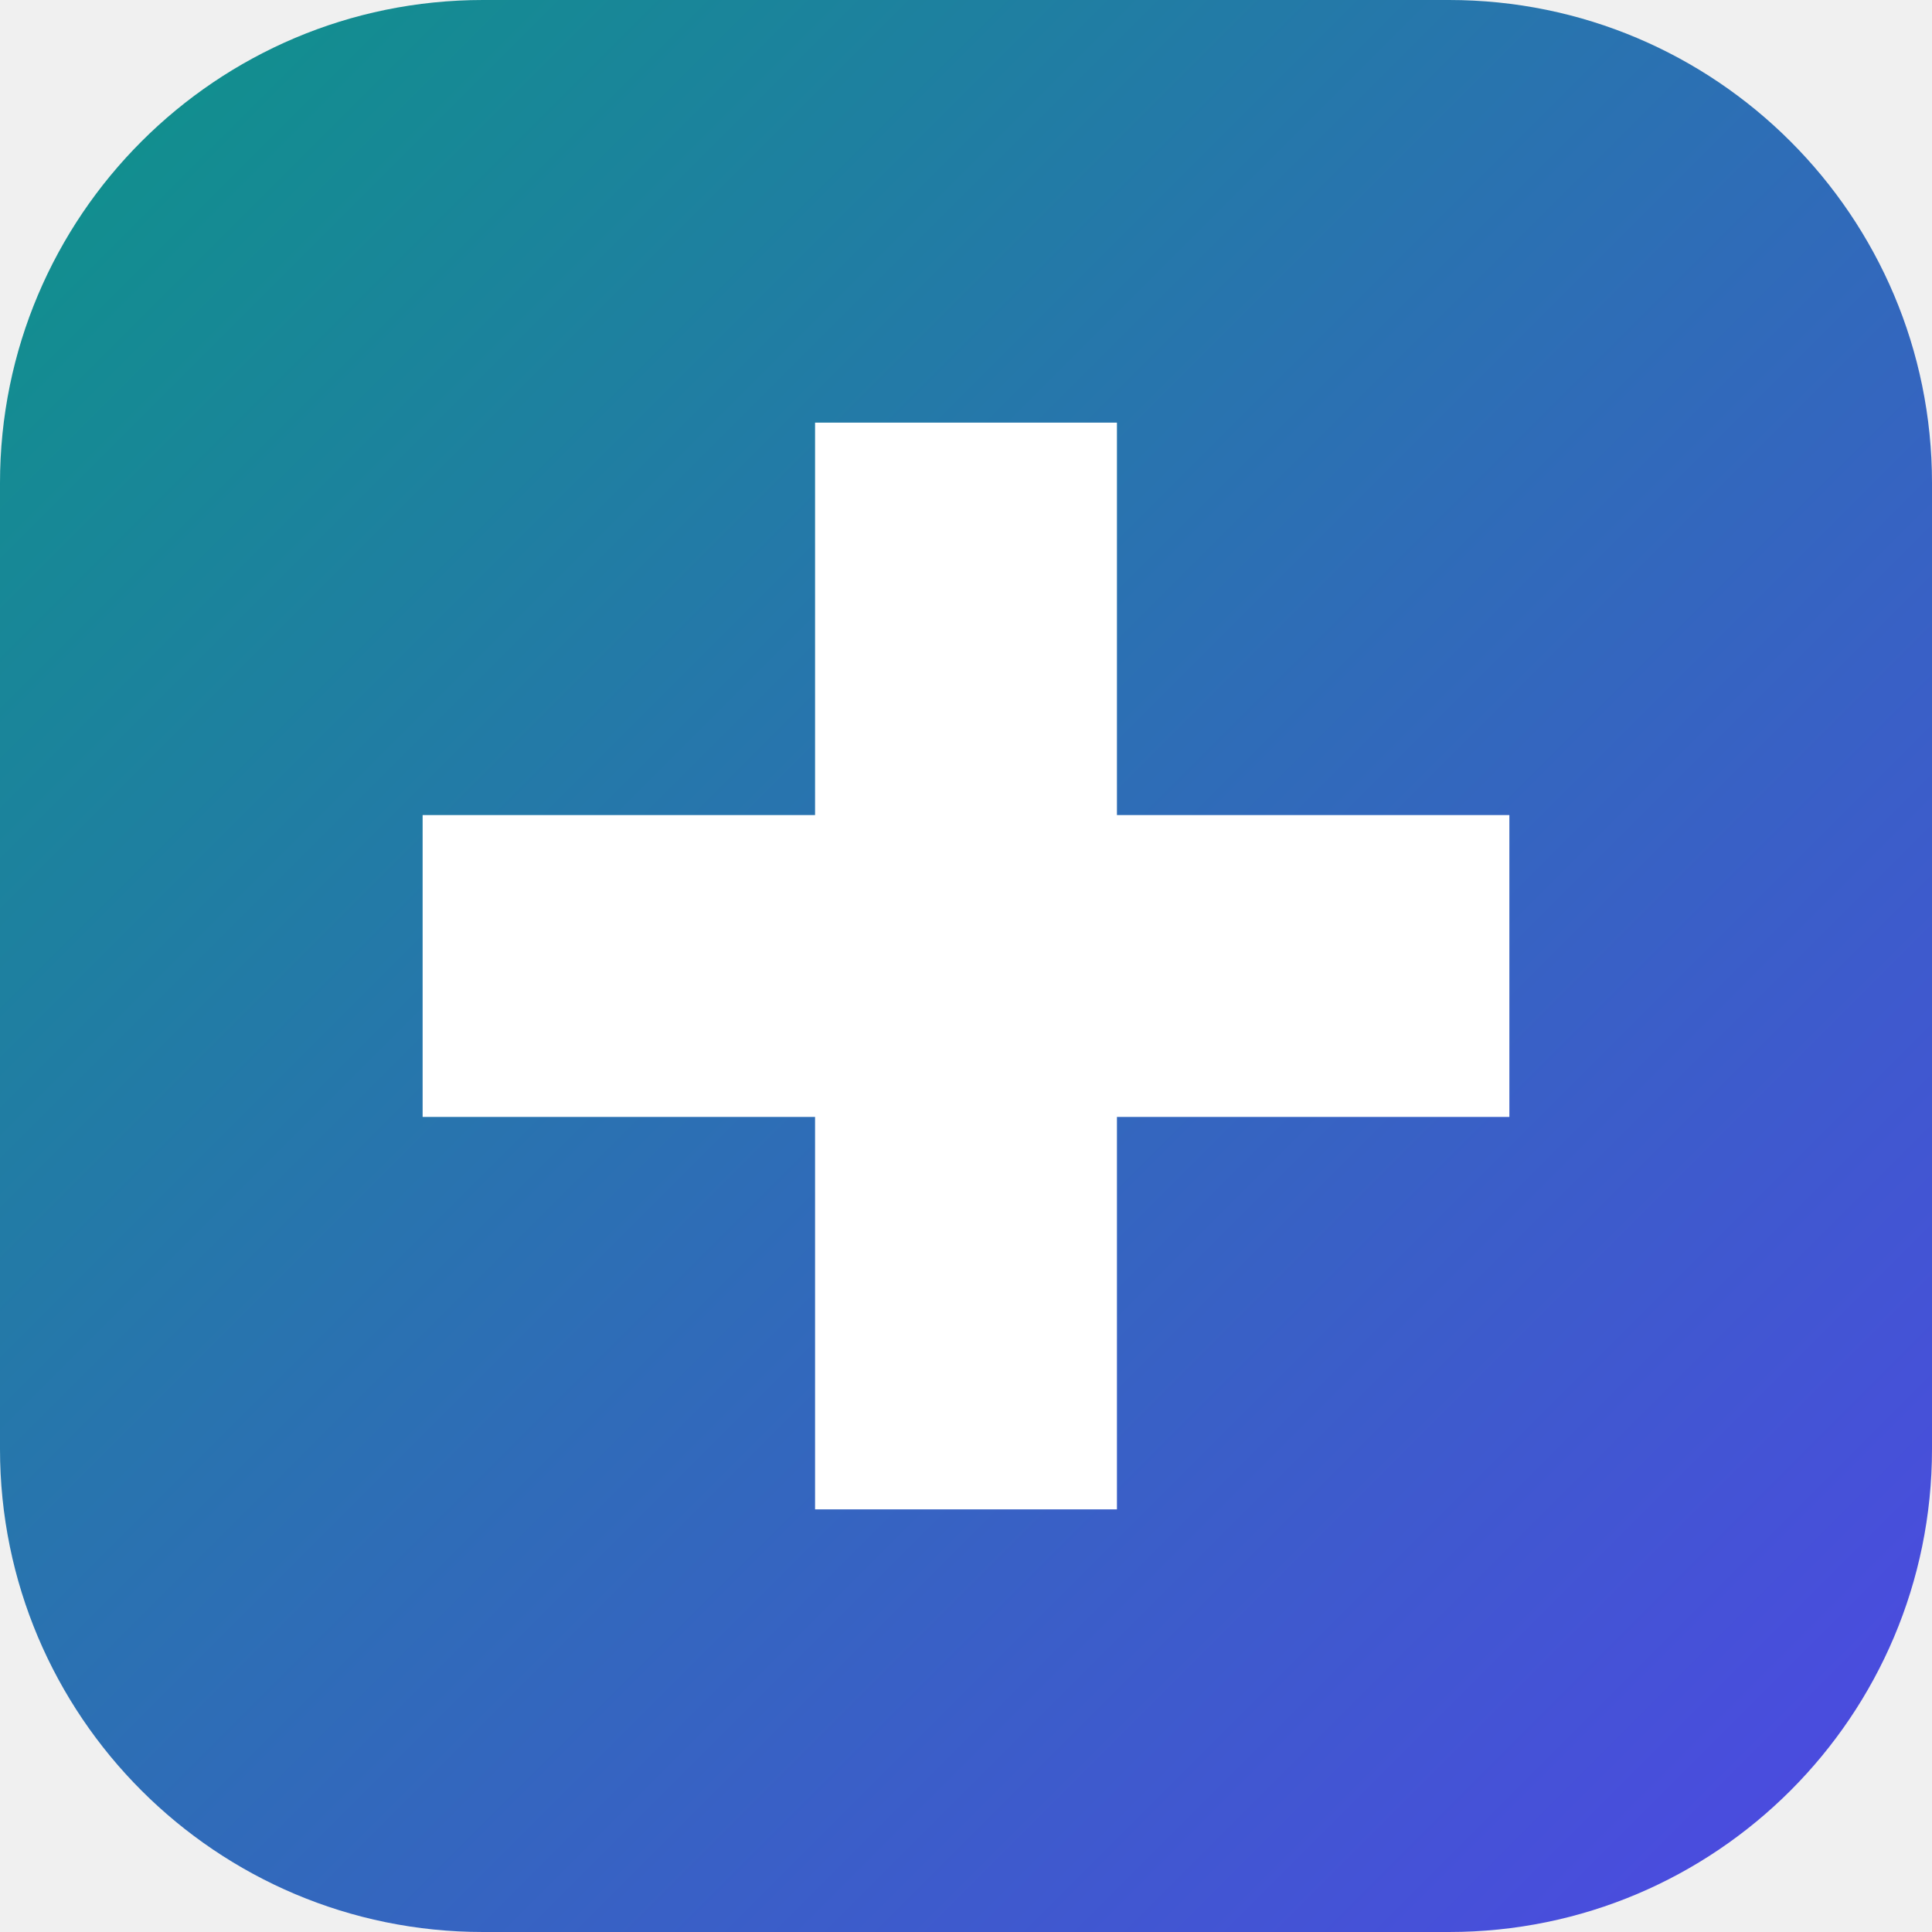
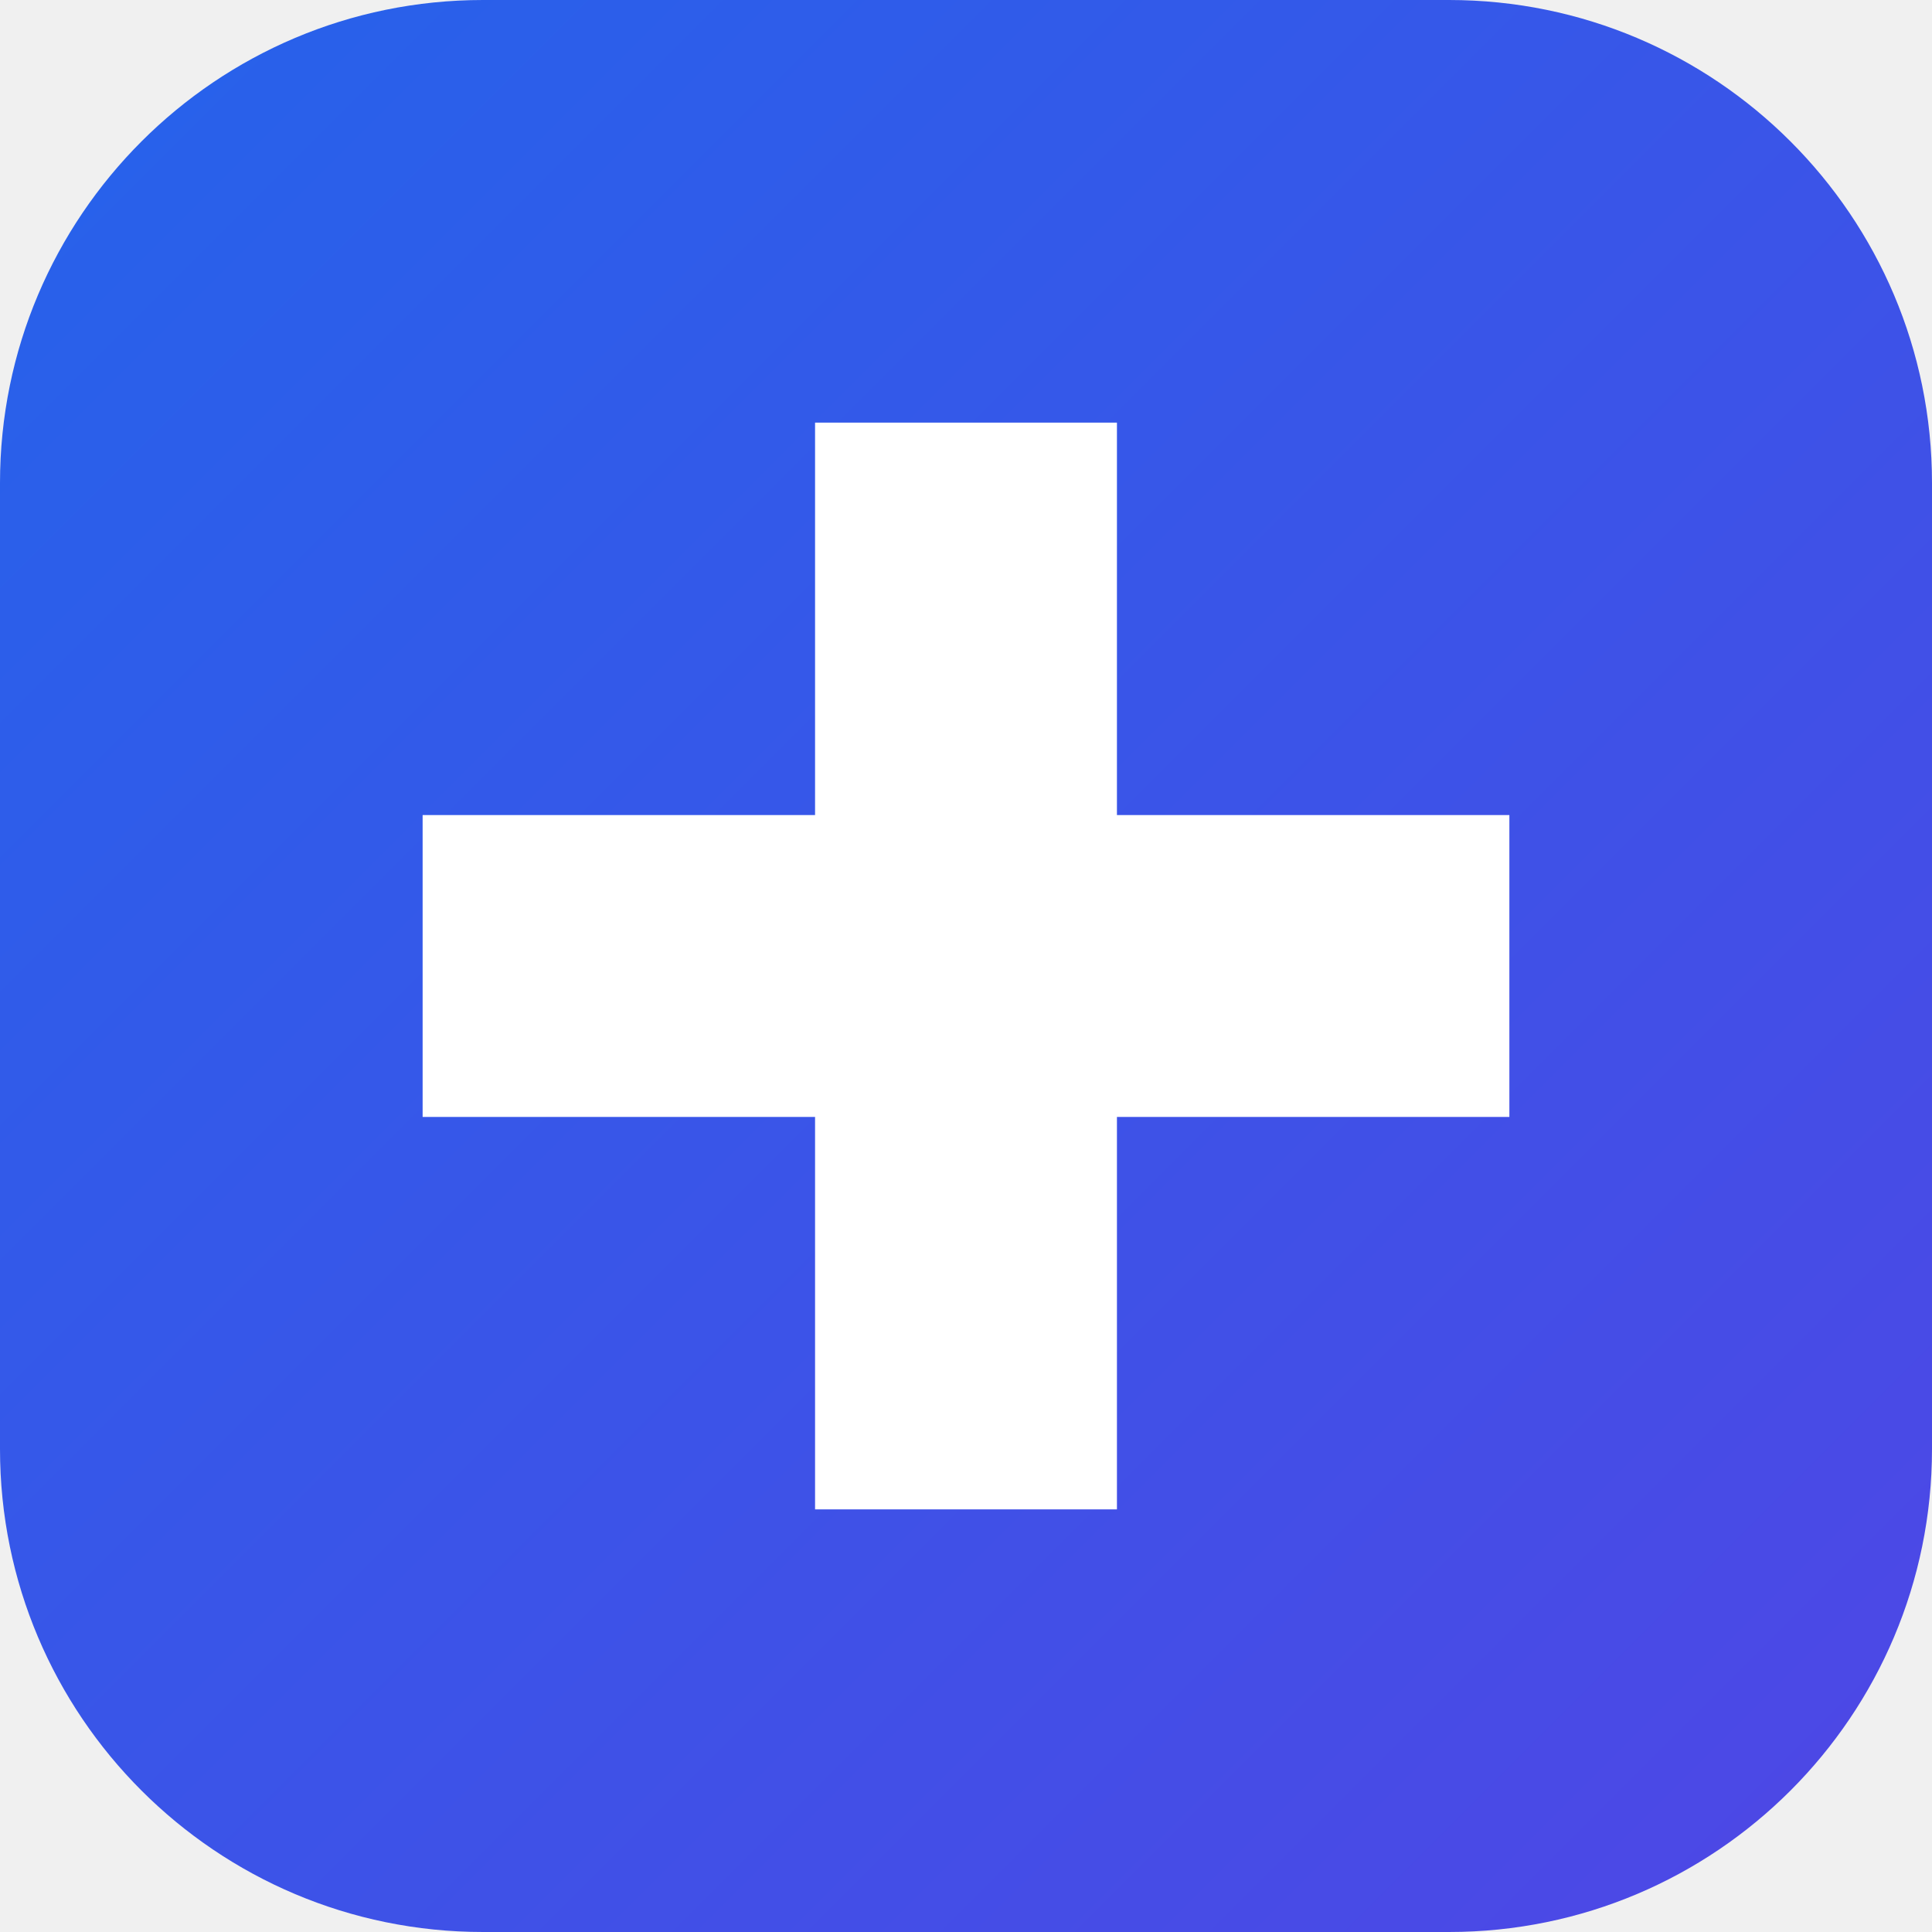
<svg xmlns="http://www.w3.org/2000/svg" viewBox="0 0 64 64">
  <defs>
    <linearGradient id="g" x1="0" y1="0" x2="1" y2="1">
-       <stop offset="0" stop-color="#0d9488" />
+       <stop offset="0" stop-color="#2563eb" />
      <stop offset="1" stop-color="#4f46e5" />
    </linearGradient>
  </defs>
  <rect width="64" height="64" rx="16" fill="url(#g)" />
  <path d="M27 14h10v13h13v10H37v13H27V37H14V27h13z" fill="#fff" />
</svg>
